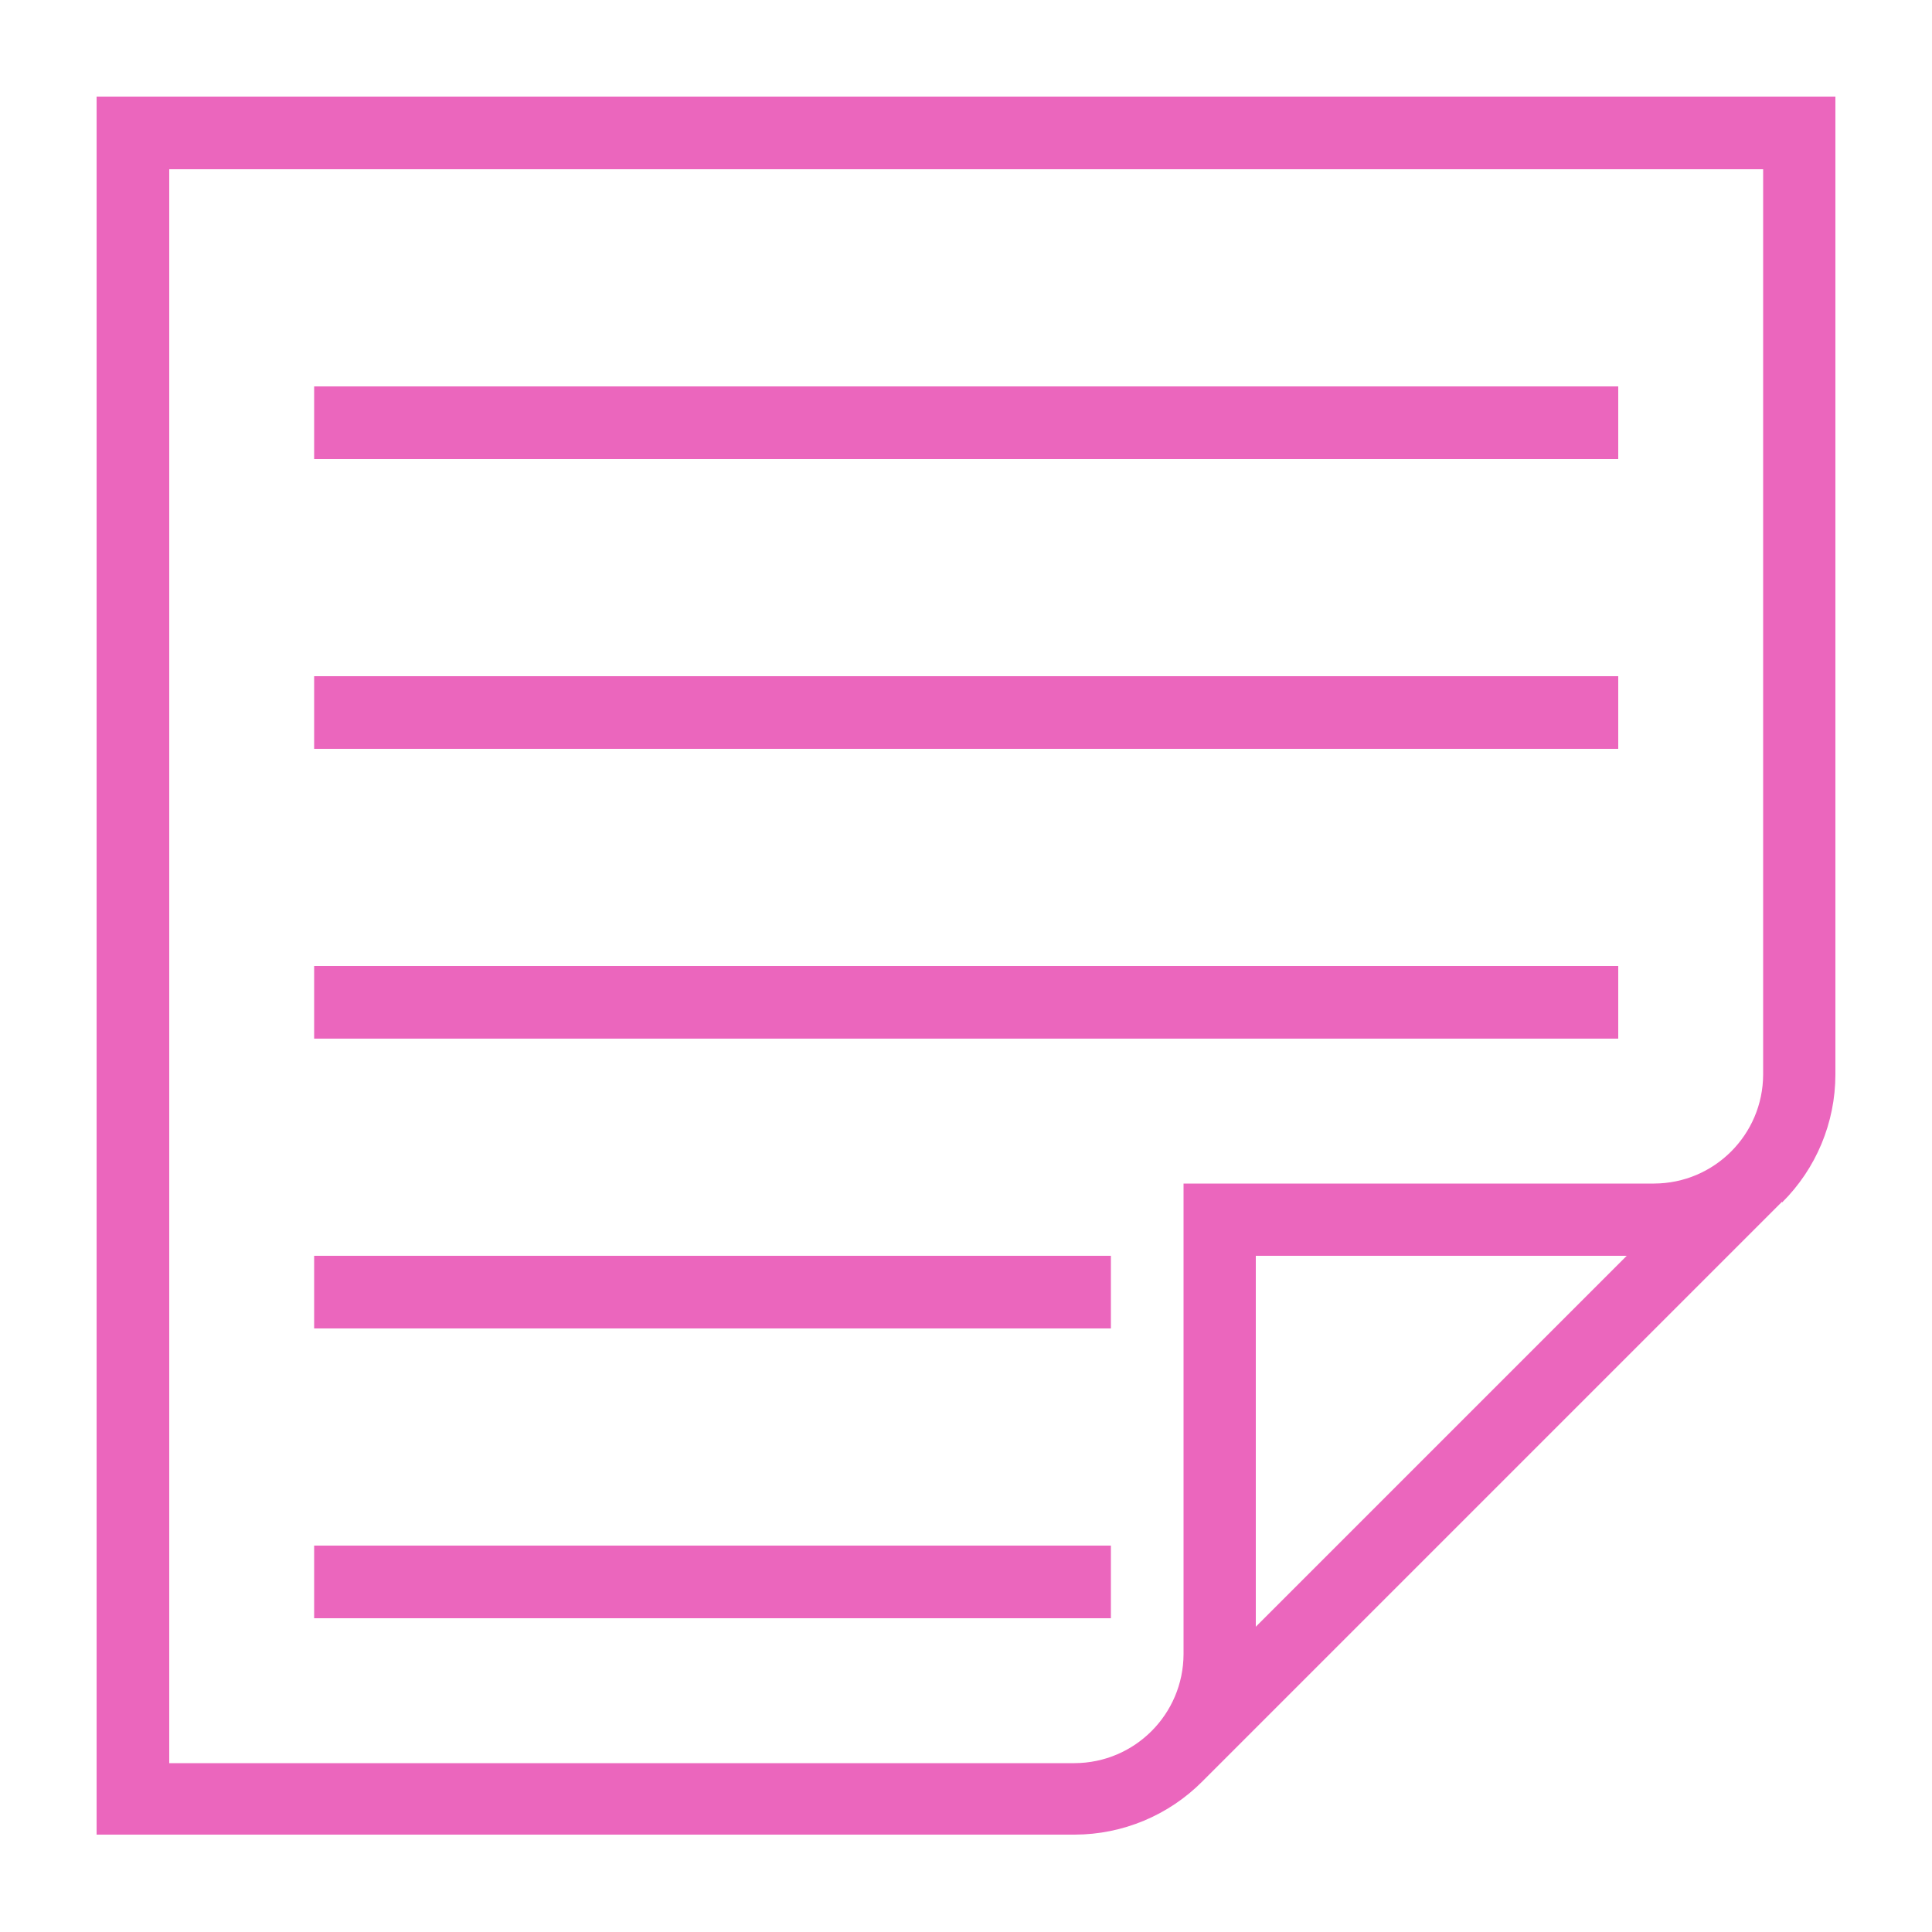
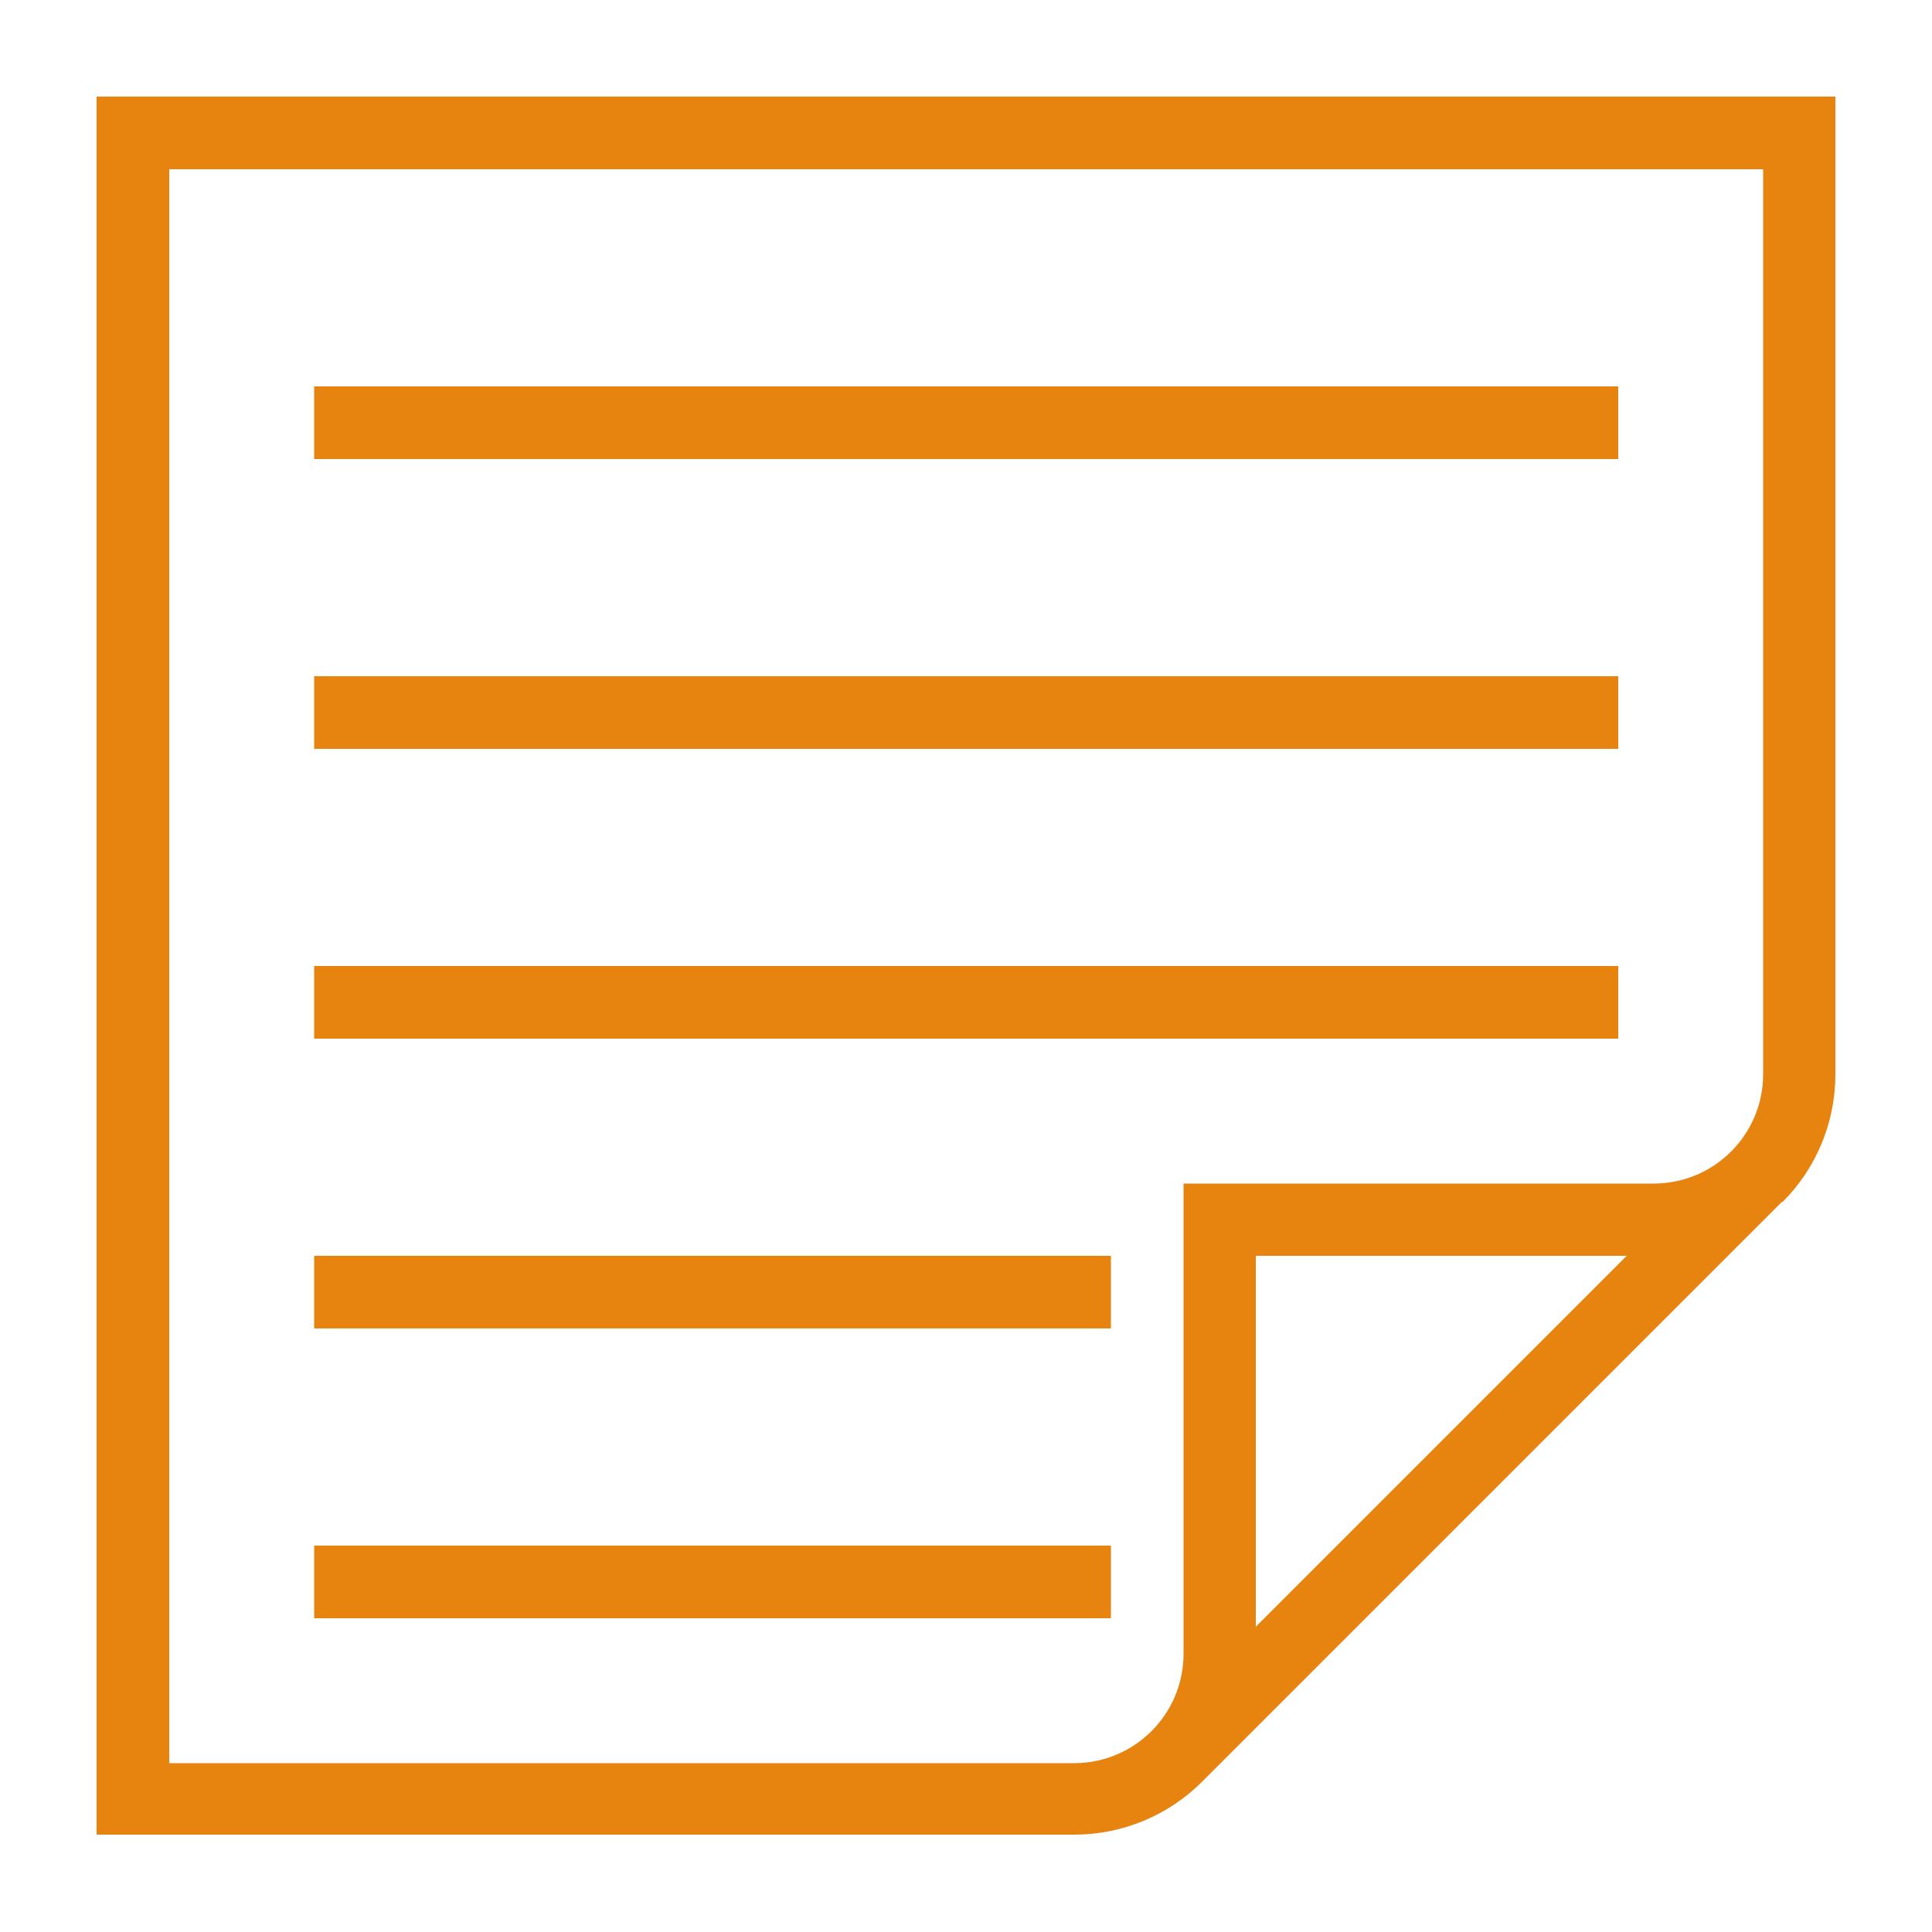
- <svg xmlns="http://www.w3.org/2000/svg" id="Layer_1" data-name="Layer 1" viewBox="0 0 50 50">
-   <path id="curve28" d="M8.13,40H28.75v1.88H8.13Zm0-7.5H28.75v1.88H8.13Zm0-7.5H41.88v1.88H8.13Zm0-7.5H41.88v1.88H8.13ZM32.5,42.1l9.6-9.6H32.5Zm13.62-11-15,15a4.67,4.67,0,0,1-3.31,1.38H2.5V2.5h45V27.81A4.67,4.67,0,0,1,46.12,31.12ZM8.13,10H41.88v1.88H8.13ZM4.38,45.63H27.81a2.83,2.83,0,0,0,2.82-2.82V30.63H42.81a2.83,2.83,0,0,0,2.82-2.82V4.38H4.38Z" fill="#eb66bd" />
+ <svg xmlns="http://www.w3.org/2000/svg" id="artboard_original" data-name="artboard original" viewBox="0 0 50 50">
+   <path id="curve28" d="M8.13,40H28.75v1.88H8.13Zm0-7.5H28.75v1.88H8.13Zm0-7.5H41.88v1.88H8.13Zm0-7.5H41.88v1.88H8.13ZM32.5,42.1l9.6-9.6H32.5Zm13.62-11-15,15a4.67,4.67,0,0,1-3.31,1.38H2.5V2.5h45V27.81A4.67,4.67,0,0,1,46.12,31.12ZM8.13,10H41.88v1.88H8.13ZM4.38,45.63H27.81a2.83,2.83,0,0,0,2.82-2.82V30.63H42.81a2.83,2.83,0,0,0,2.82-2.82V4.38H4.38Z" fill="#e7830f" />
</svg>
